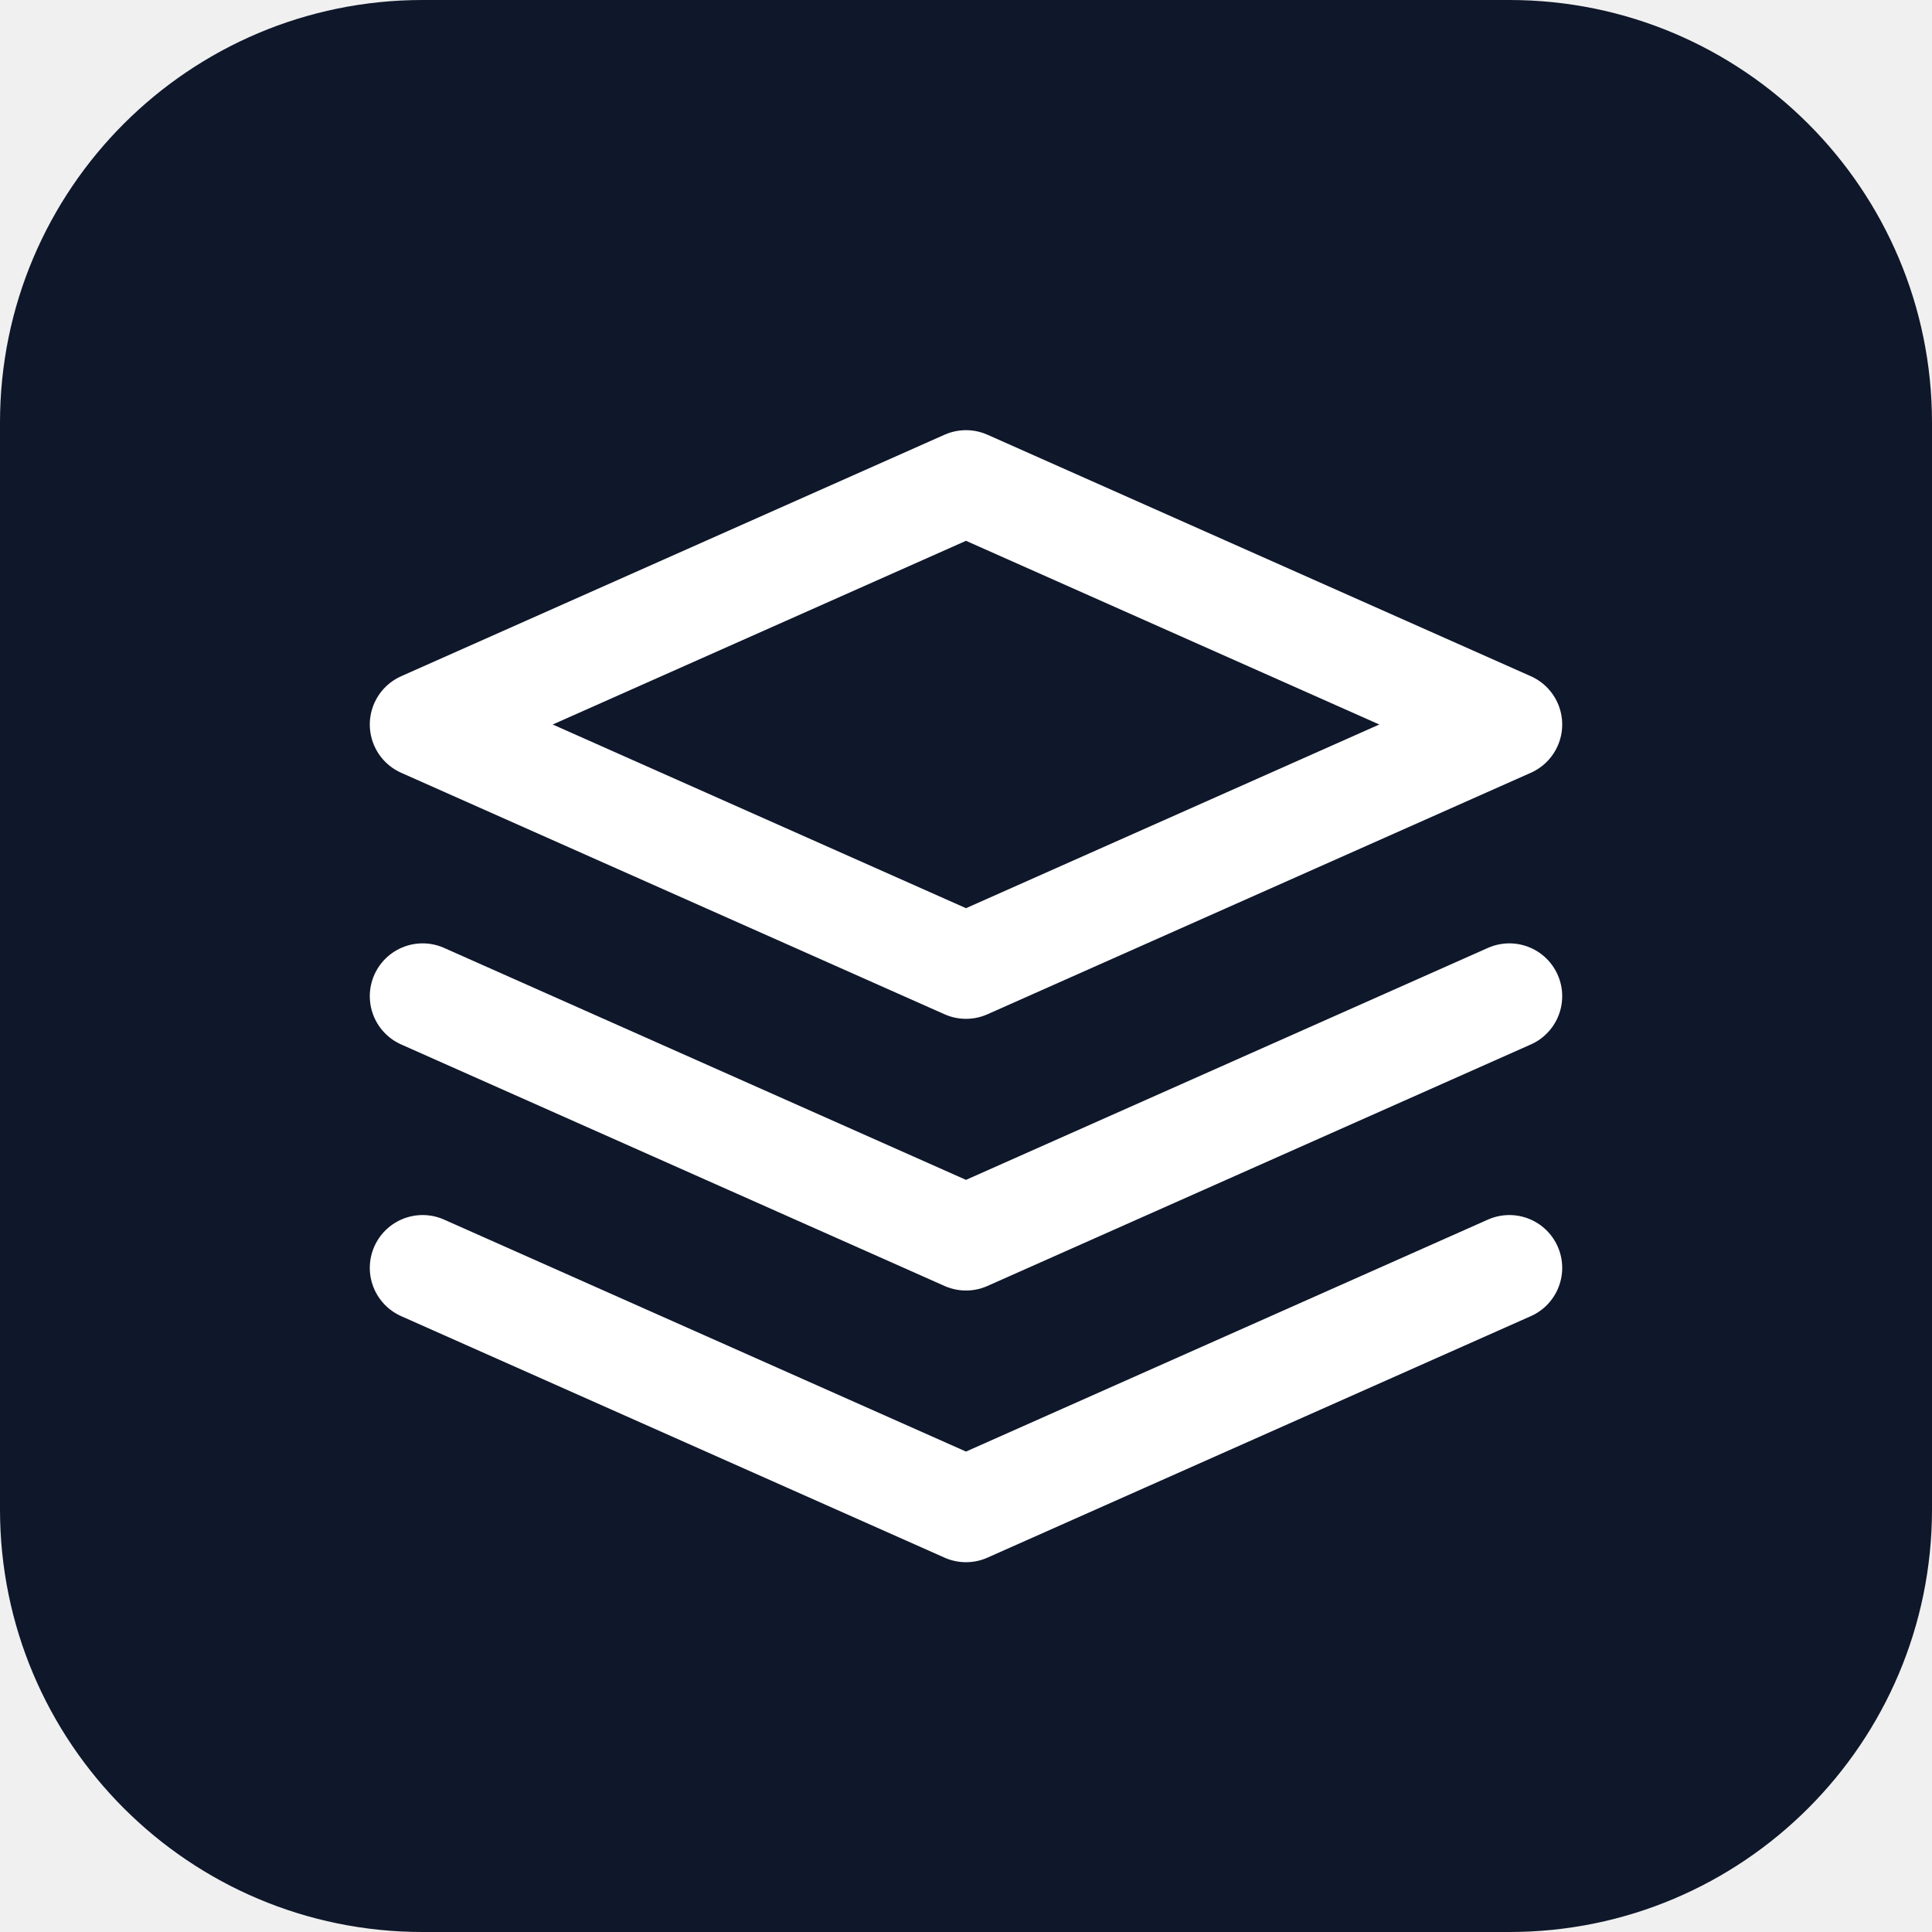
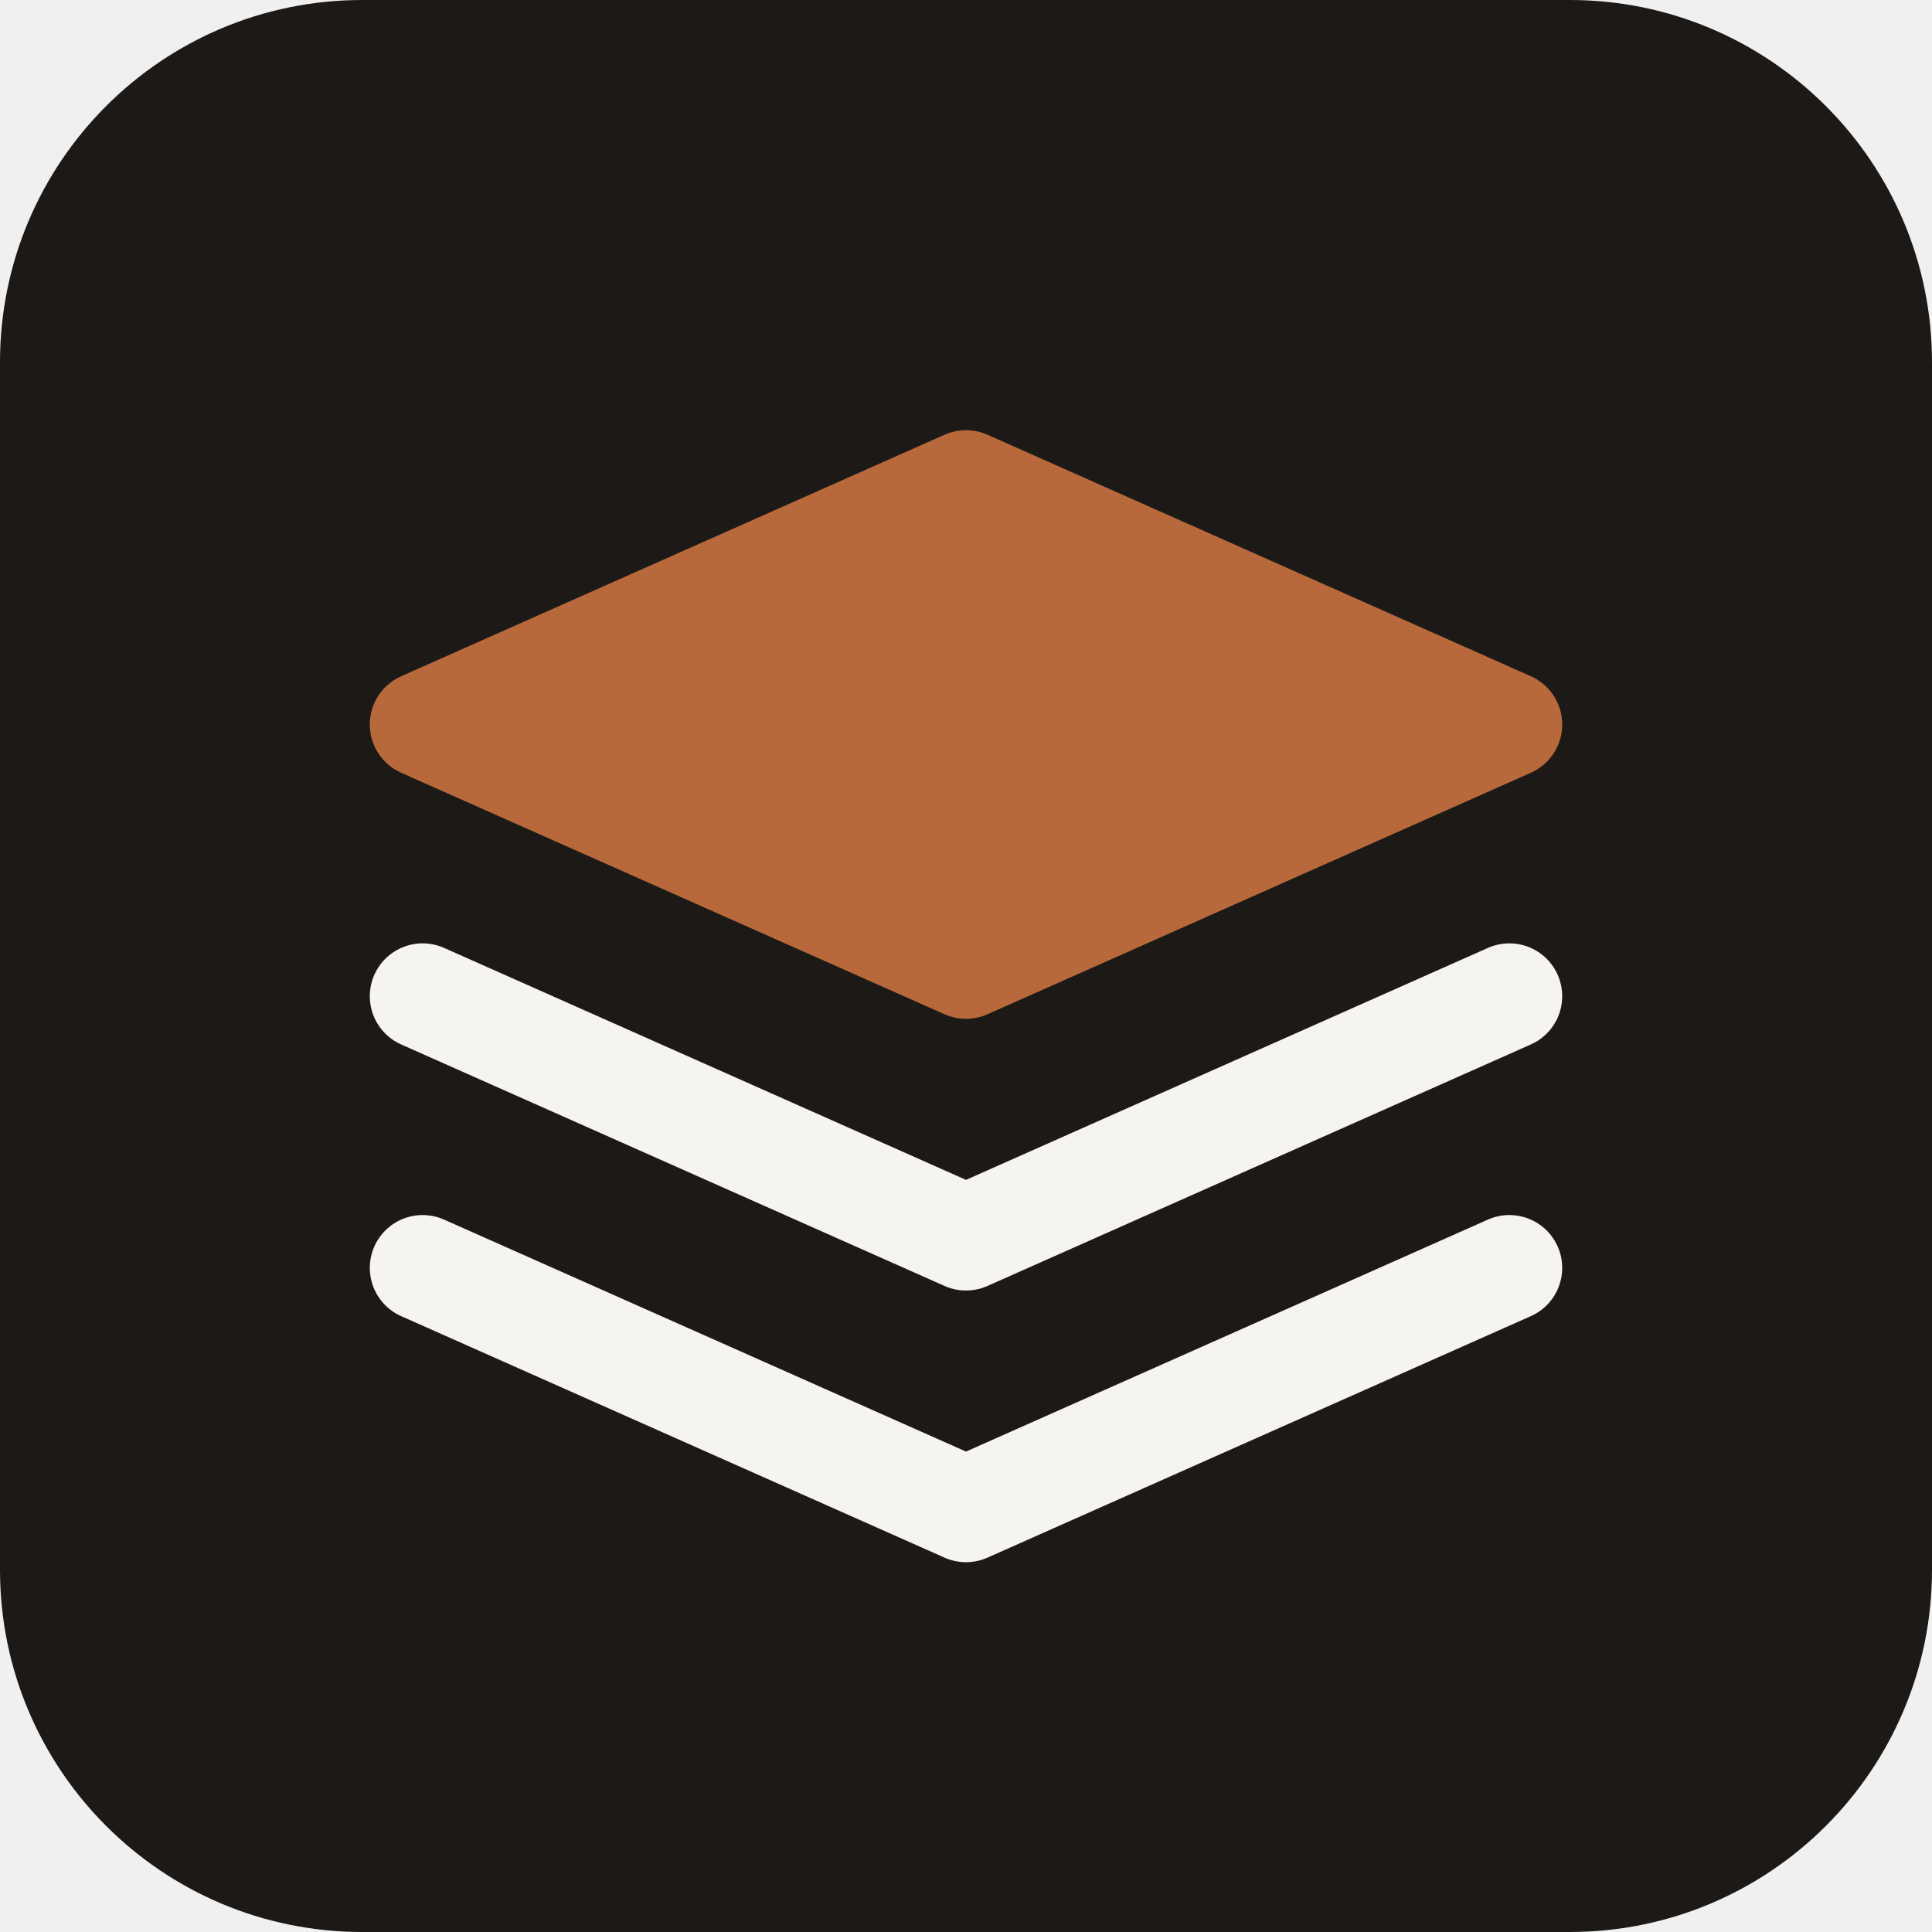
<svg xmlns="http://www.w3.org/2000/svg" viewBox="0 0 64 64">
-   <rect width="64" height="64" rx="14" fill="#0f172a" />
-   <path d="M14 24l18-8 18 8-18 8-18-8zm0 9l18 8 18-8M14 42l18 8 18-8" fill="none" stroke="#fff" stroke-width="3.5" stroke-linejoin="round" stroke-linecap="round" />
+   <rect width="64" height="64" rx="12" fill="#1c1917" />
+   <path d="M14 24l18-8 18 8-18 8z" fill="#b8693c" stroke="#b8693c" stroke-width="3.5" stroke-linejoin="round" />
+   <path d="M14 33l18 8 18-8M14 42l18 8 18-8" fill="none" stroke="#f5f4f1" stroke-width="3.5" stroke-linejoin="round" stroke-linecap="round" />
</svg>
